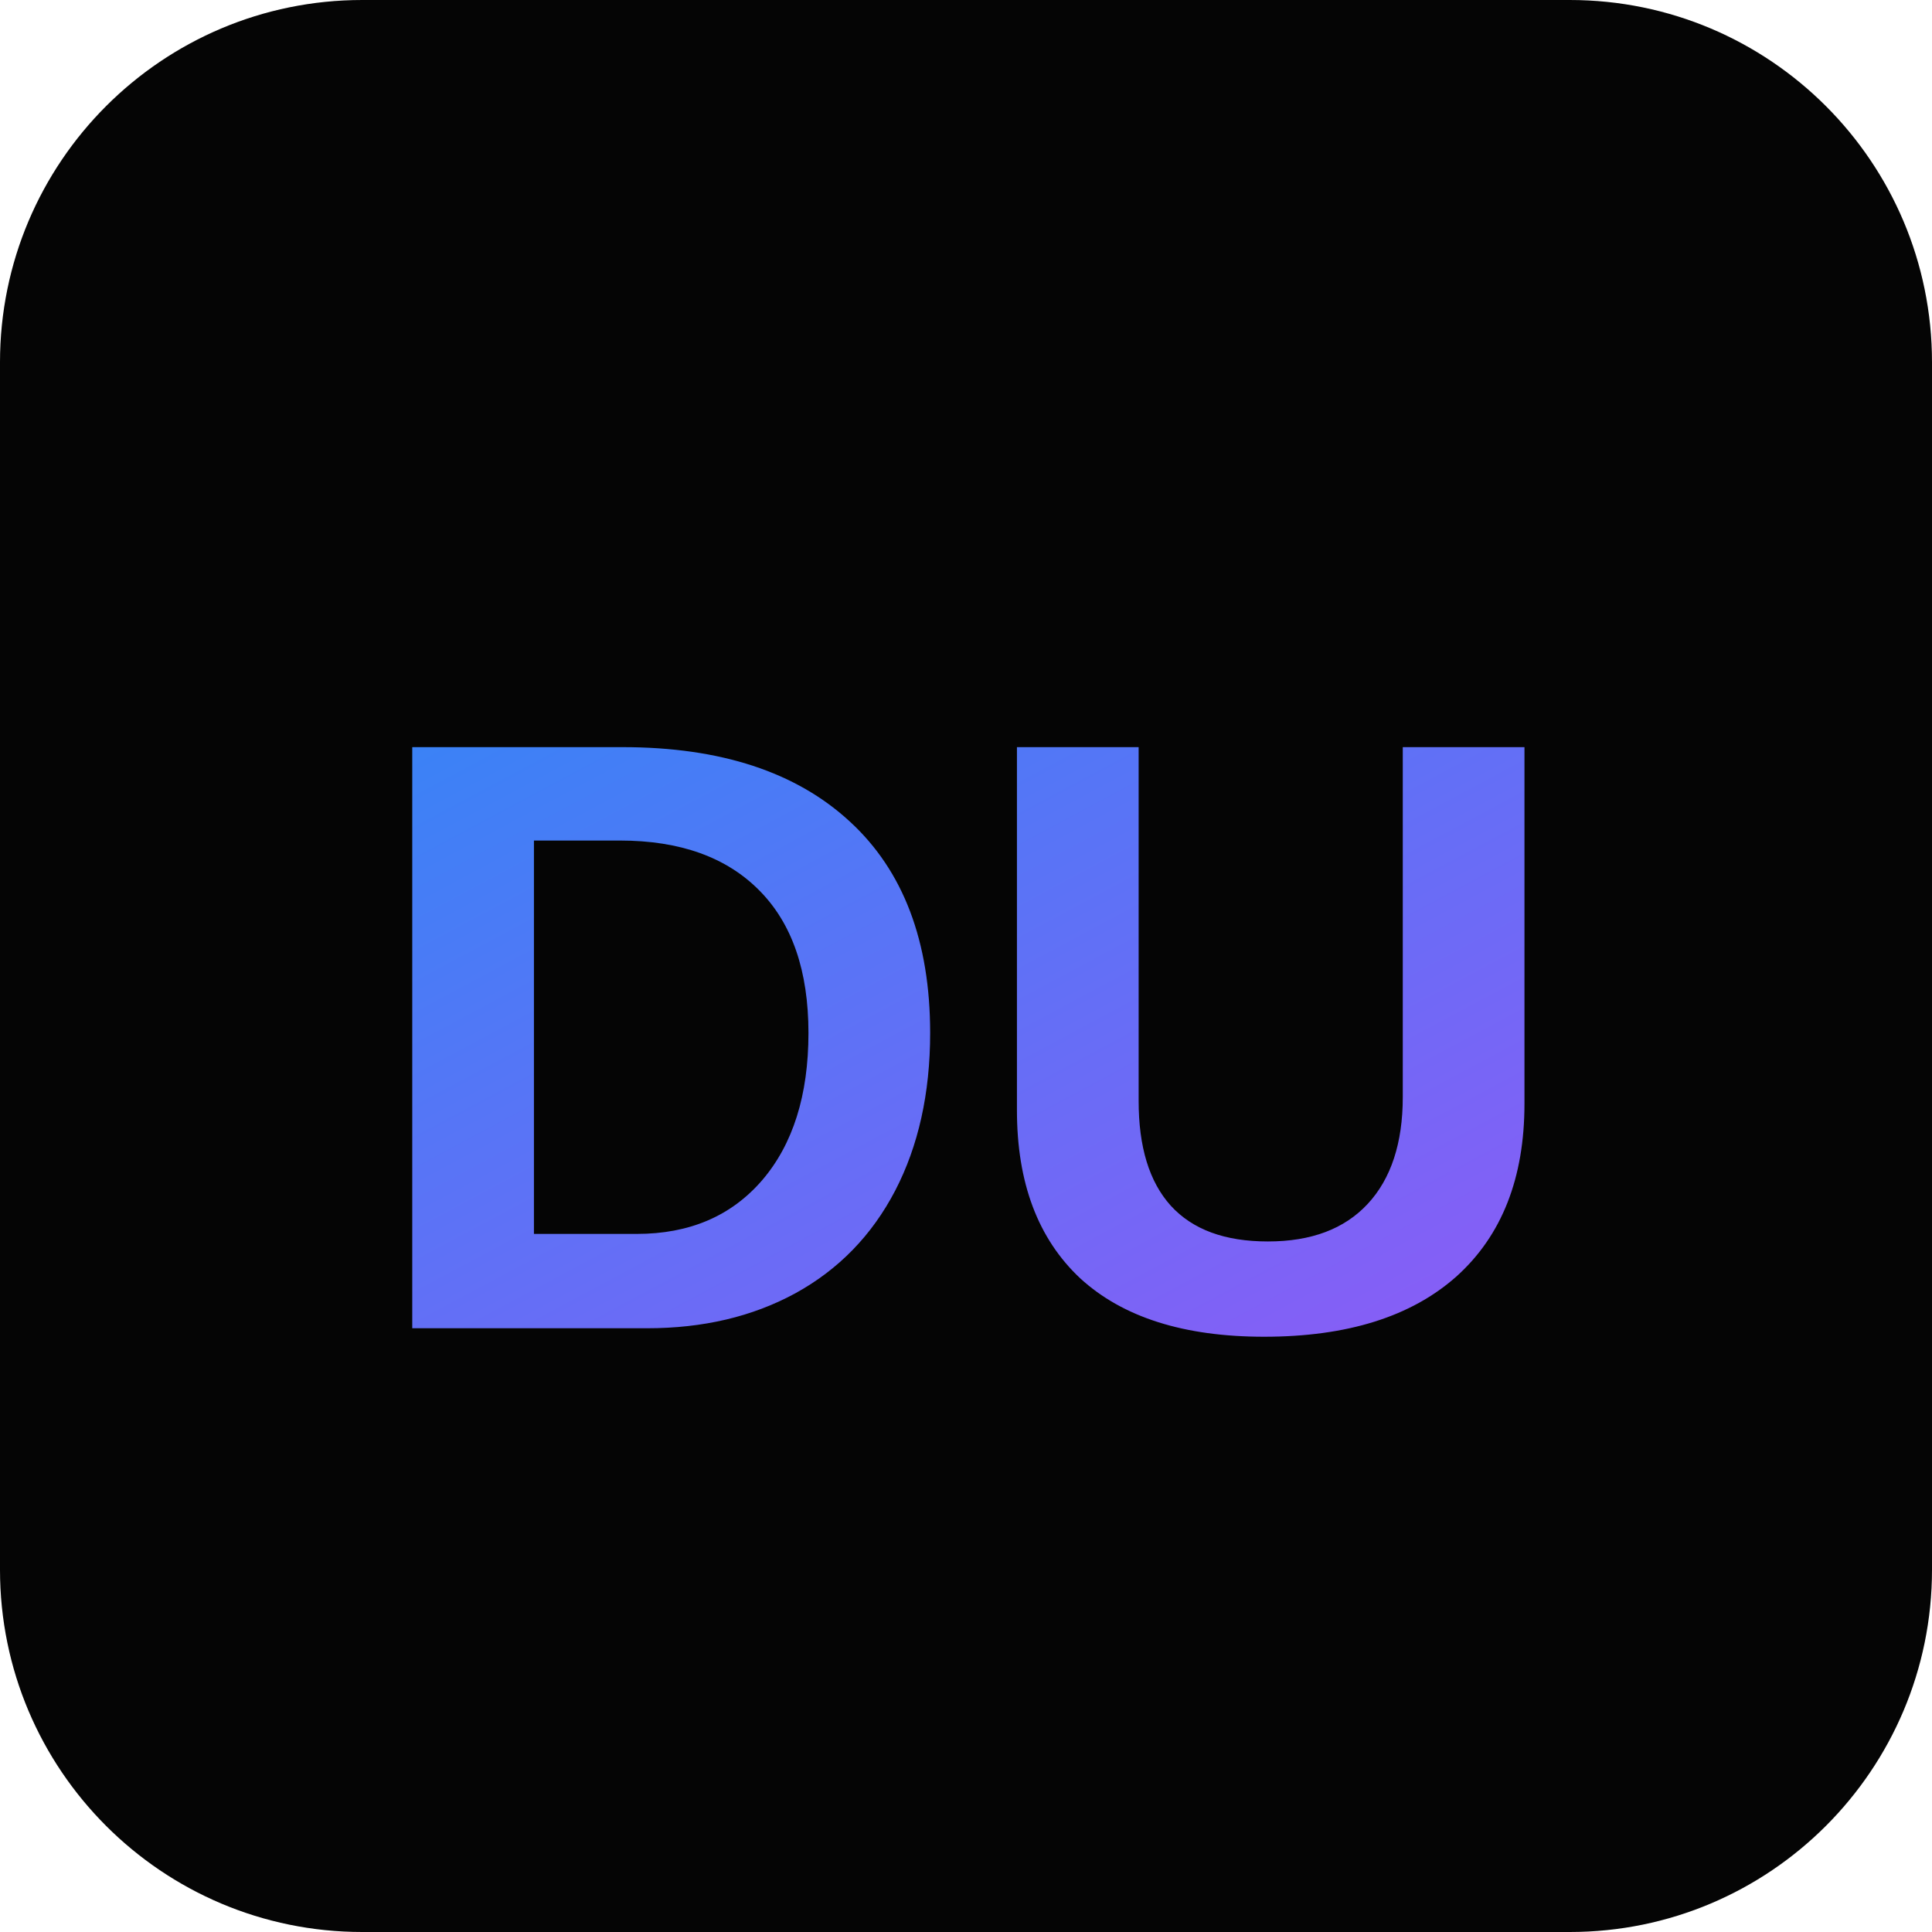
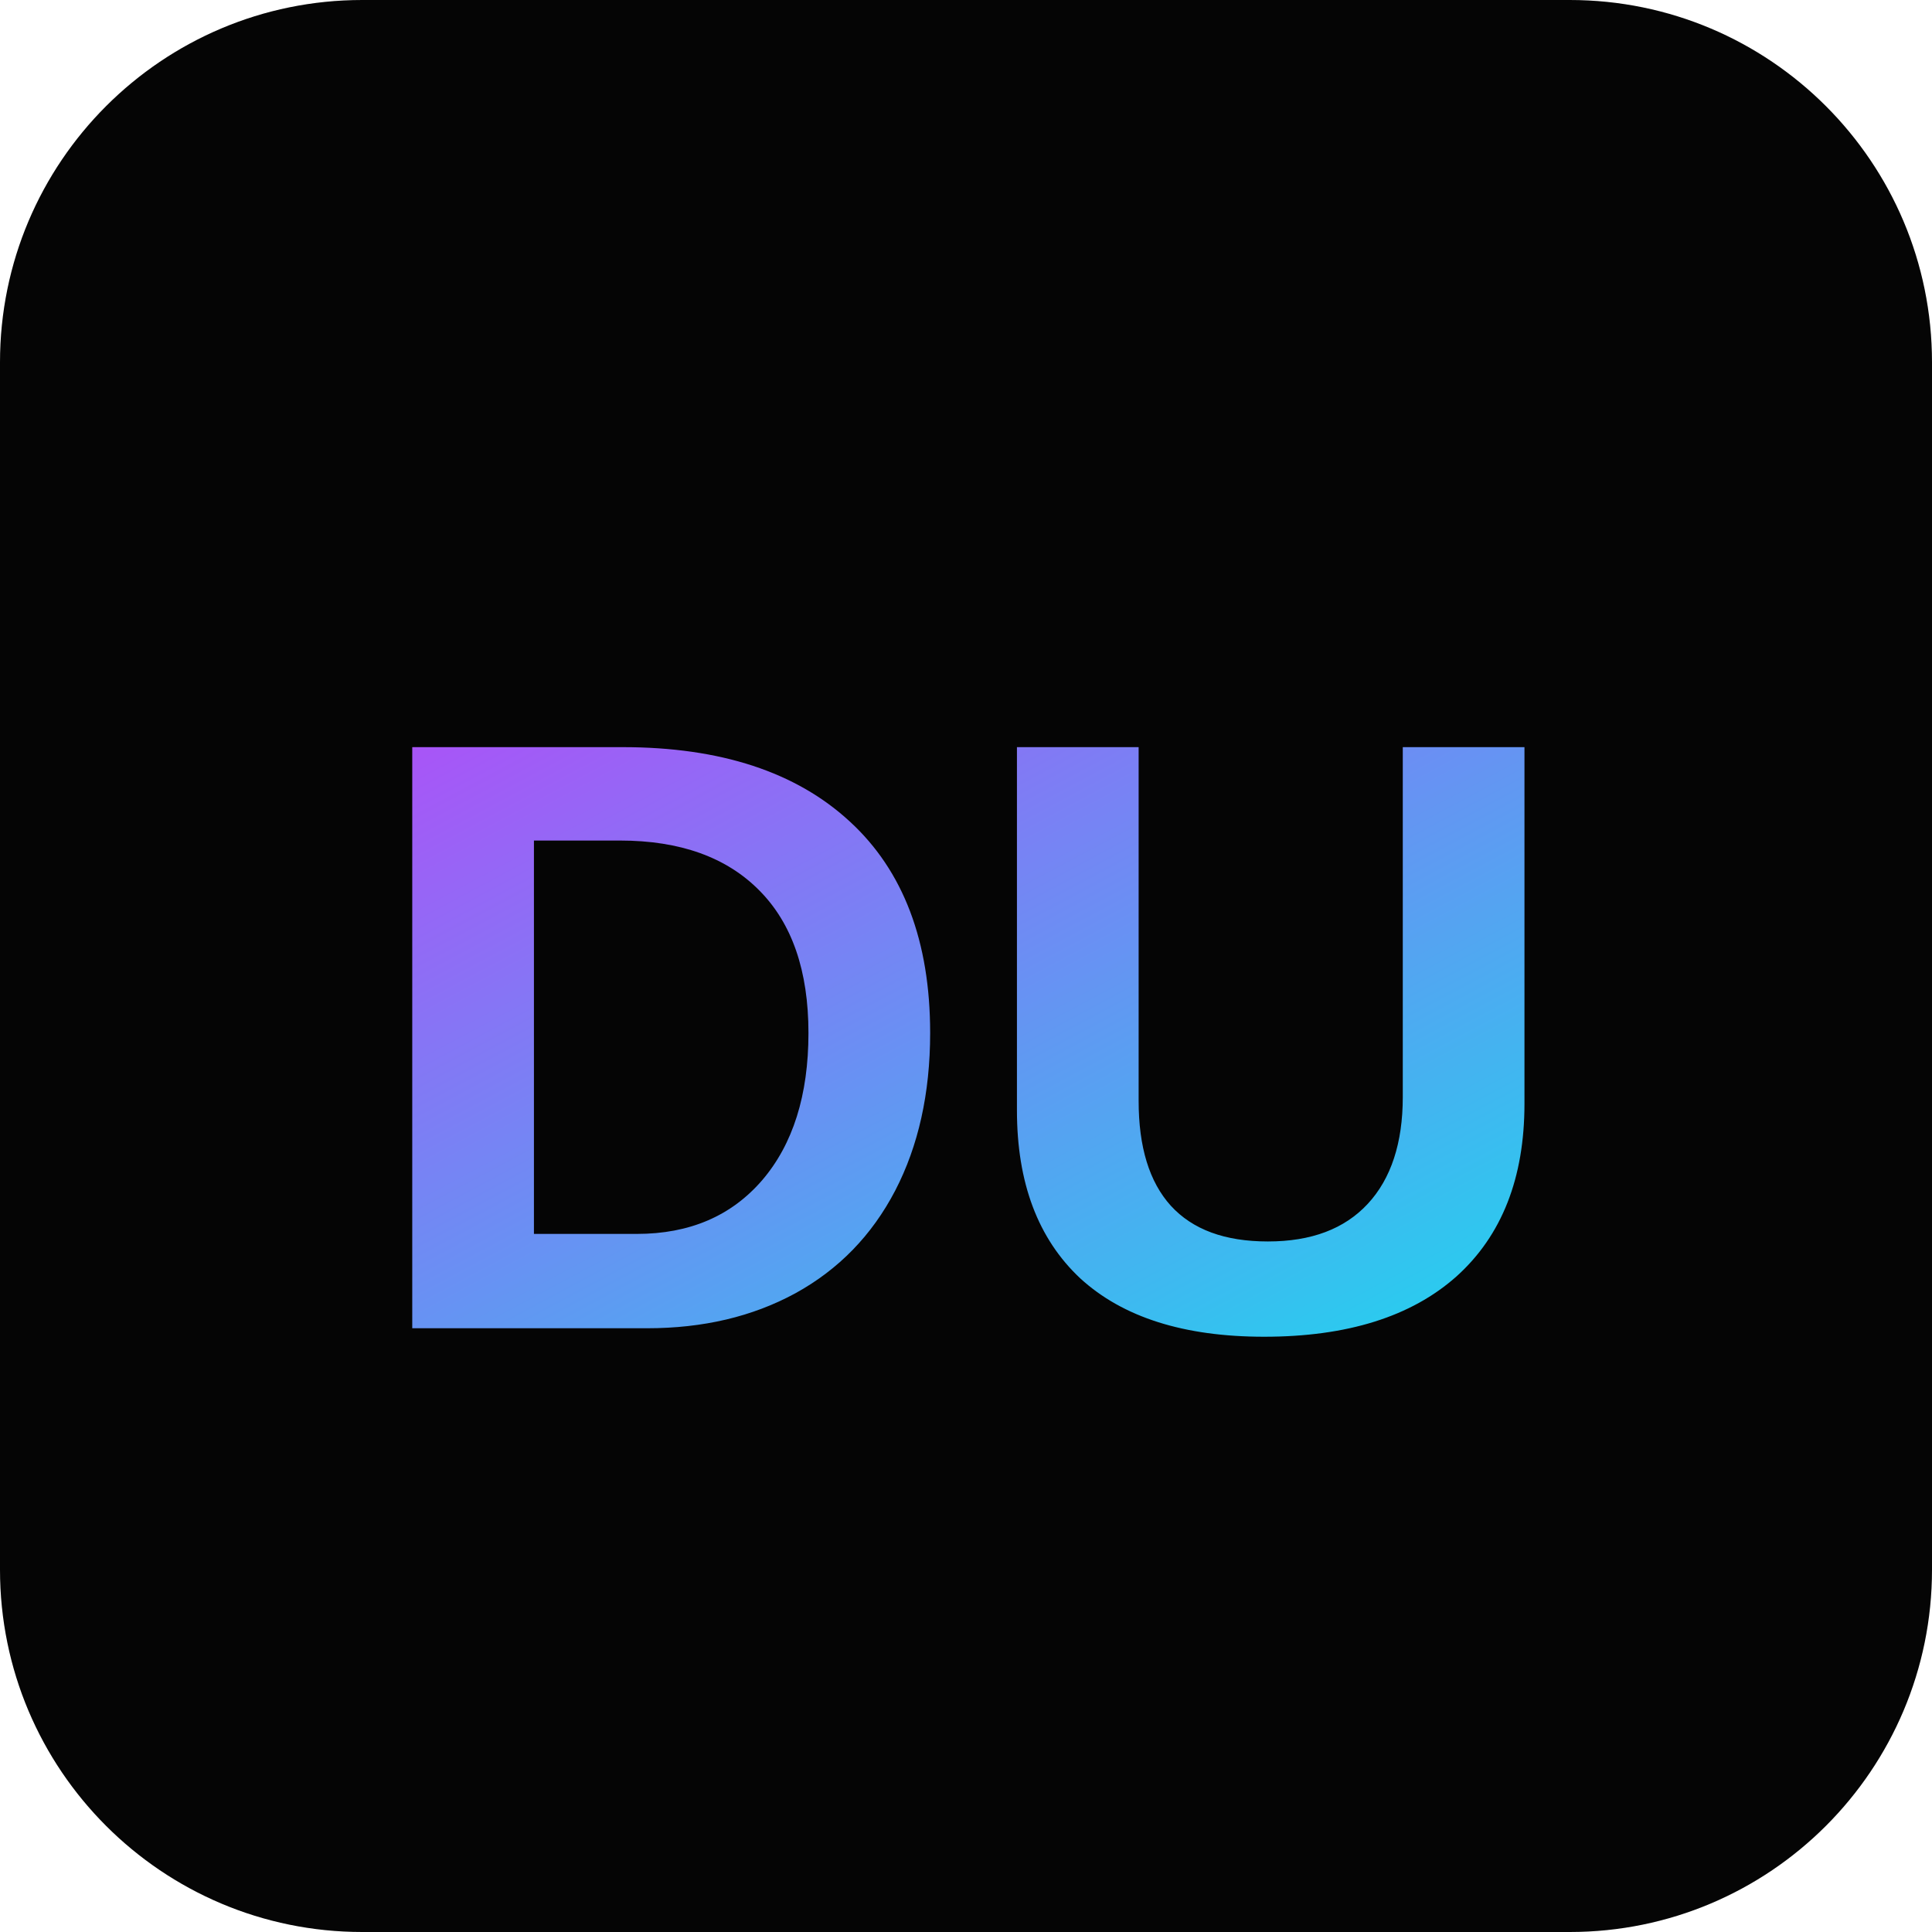
<svg xmlns="http://www.w3.org/2000/svg" viewBox="0 0 32 32">
  <defs>
    <linearGradient id="grad" x1="0%" y1="0%" x2="100%" y2="100%">
-       <stop offset="0%" style="stop-color:#3b82f6" />
-       <stop offset="100%" style="stop-color:#8b5cf6" />
+       <stop offset="0%" style="stop-color:#a855f7" />
+       <stop offset="100%" style="stop-color:#22d3ee" />
    </linearGradient>
  </defs>
  <rect width="32" height="32" rx="6" fill="#050505" />
  <text x="16" y="22" font-family="Arial, sans-serif" font-size="14" font-weight="bold" fill="url(#grad)" text-anchor="middle">DU</text>
</svg>
